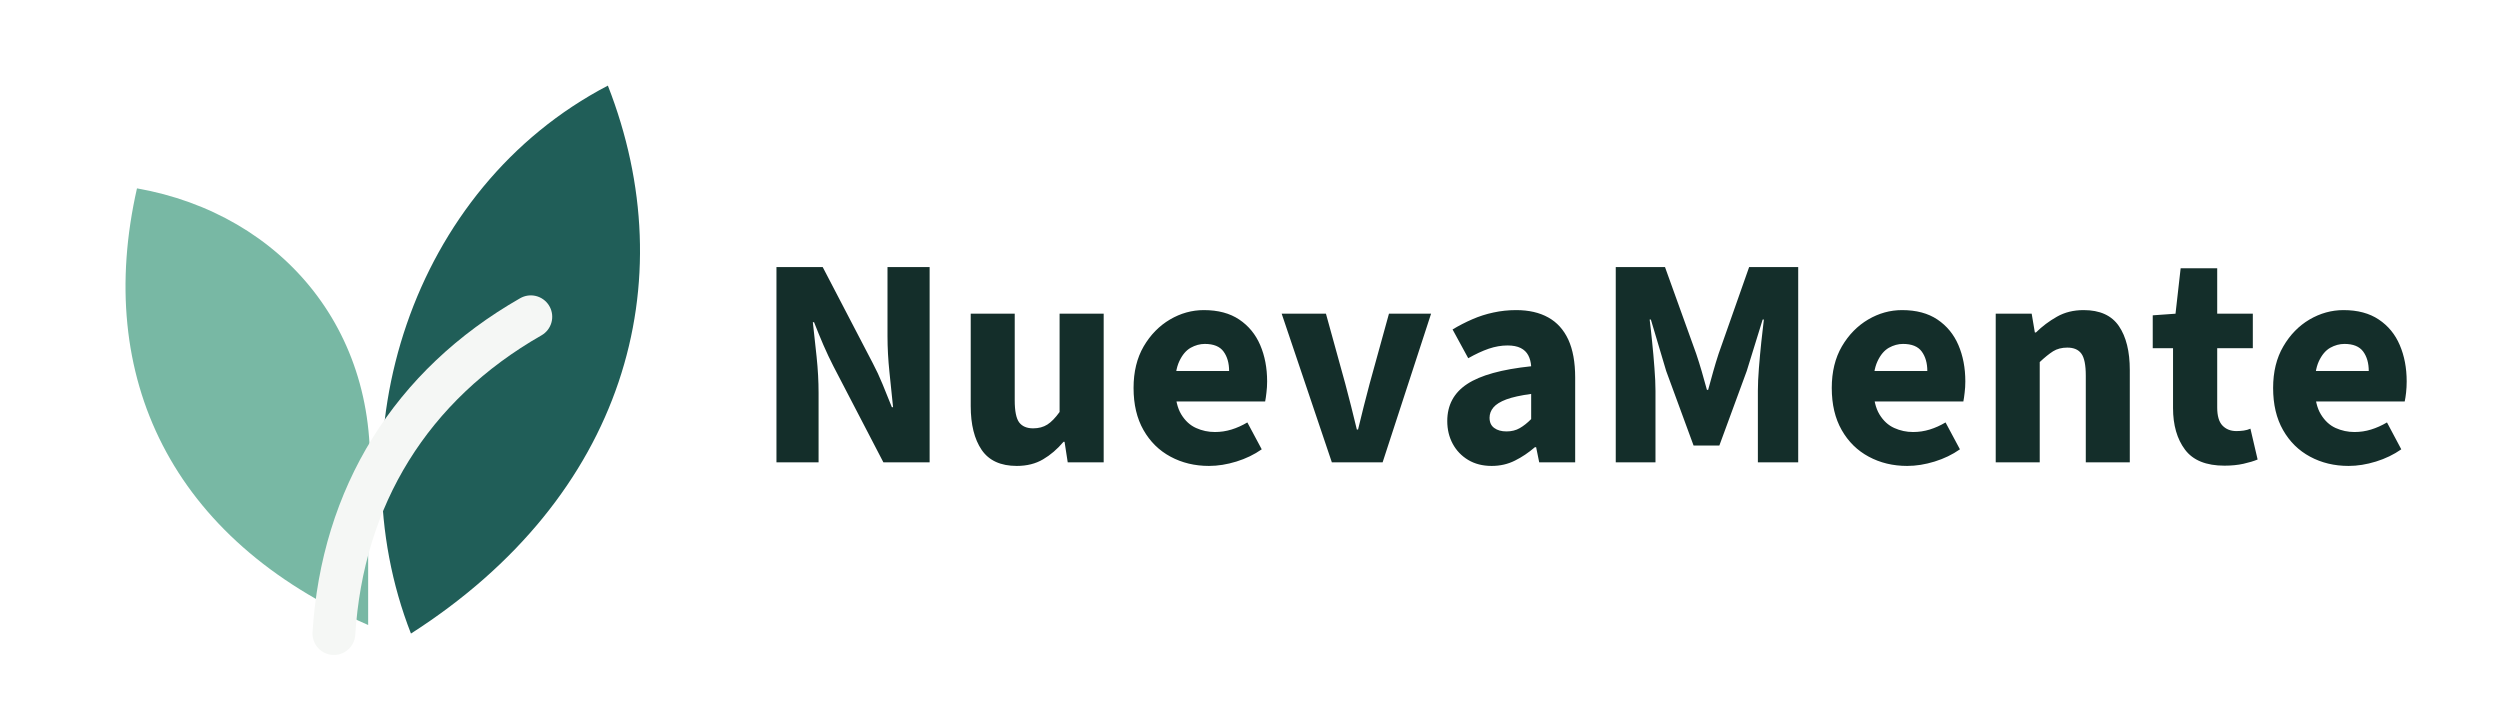
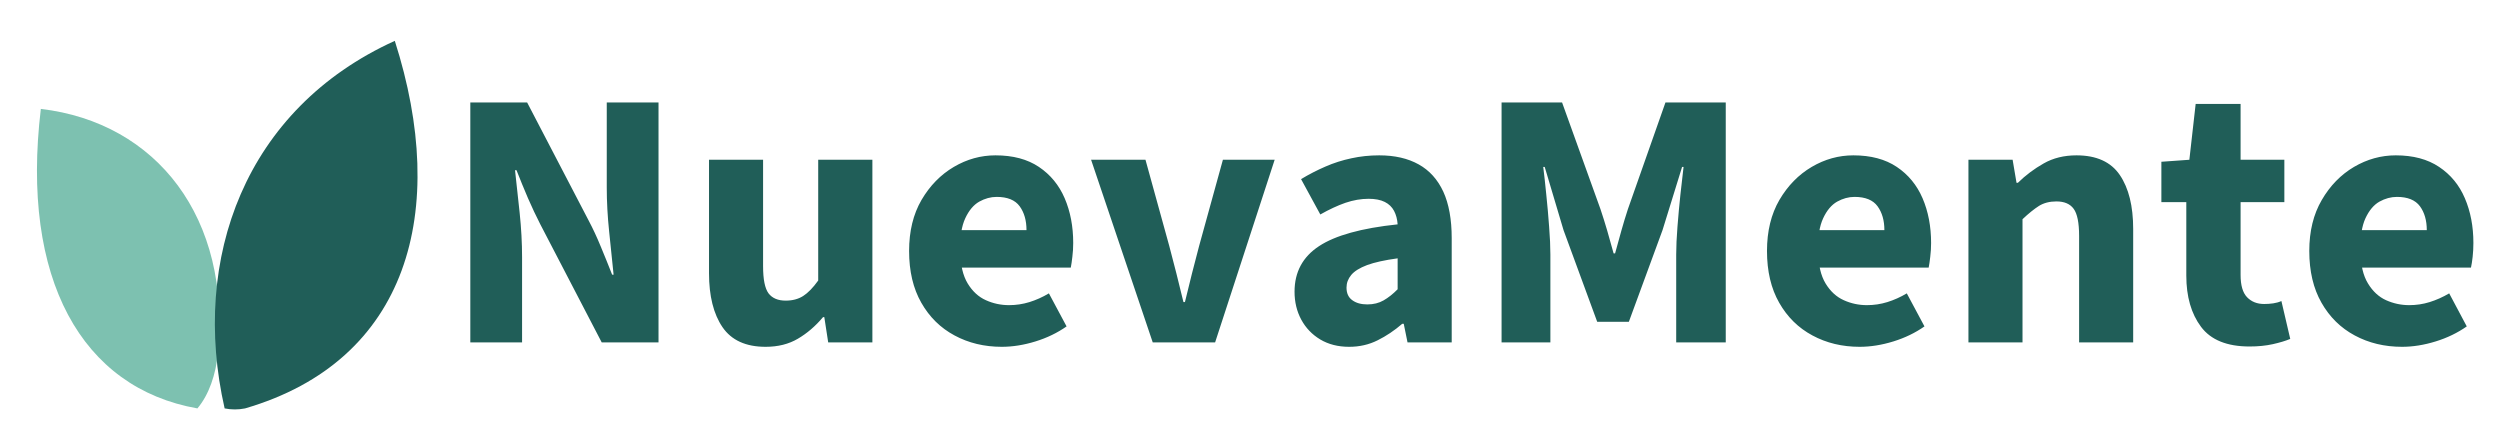
- <svg xmlns="http://www.w3.org/2000/svg" viewBox="0 0 292 84" role="img" aria-labelledby="logo-title">
-   <g transform="translate(8 8)">
-     <path d="M35 65C12 55 3 36 8 14c17 3 29 17 27 36Z" fill="#78B8A4" />
-     <path d="M40 66C31 43 40 14 63 2c9 23 2 48-23 64Z" fill="#205E58" />
-     <path d="M31 66c1-16 9-29 23-37" fill="none" stroke="#F5F7F5" stroke-width="5" stroke-linecap="round" />
+ <svg xmlns="http://www.w3.org/2000/svg" viewBox="0 0 404 68" role="img" aria-labelledby="logo-title">
+   <g transform="scale(1.1)">
+     <path d="M29 60C12 57 3 41 6 16c17 2 28 16 26 36-.3 3-1.3 6-3 8Z" fill="#7DC1B0" />
+     <path d="M33 60c-5-22 3-44 25-54 8 25 2 47-22 54-1 .2-2 .2-3 0Z" fill="#205E58" />
  </g>
-   <path fill="#142E2A" d="M90.69 54V31.19H96.09L101.94 42.42Q102.55 43.57 103.09 44.89Q103.64 46.21 104.17 47.56H104.31Q104.13 45.7 103.89 43.49Q103.66 41.29 103.66 39.28V31.19H108.58V54H103.18L97.34 42.77Q96.75 41.62 96.17 40.29Q95.6 38.96 95.08 37.63H94.94Q95.15 39.49 95.38 41.68Q95.61 43.87 95.61 45.91V54ZM118.76 54.42Q115.94 54.42 114.66 52.55Q113.38 50.67 113.38 47.42V36.64H118.52V46.76Q118.52 48.64 119.04 49.34Q119.57 50.03 120.67 50.03Q121.64 50.03 122.33 49.59Q123.02 49.15 123.76 48.12V36.64H128.91V54H124.71L124.34 51.6H124.22Q123.13 52.89 121.83 53.65Q120.53 54.42 118.76 54.42ZM141.21 54.42Q138.72 54.42 136.72 53.34Q134.72 52.27 133.56 50.23Q132.4 48.2 132.4 45.31Q132.4 42.49 133.58 40.46Q134.77 38.43 136.65 37.32Q138.52 36.22 140.61 36.22Q143.1 36.22 144.74 37.32Q146.38 38.42 147.19 40.3Q148 42.19 148 44.55Q148 45.23 147.92 45.86Q147.85 46.49 147.77 46.89H136.39L136.35 43.33H143.56Q143.56 41.95 142.91 41.06Q142.26 40.17 140.72 40.17Q139.88 40.17 139.07 40.62Q138.26 41.08 137.74 42.2Q137.21 43.33 137.25 45.31Q137.29 47.28 137.97 48.4Q138.65 49.52 139.7 49.99Q140.74 50.46 141.9 50.46Q142.9 50.46 143.84 50.17Q144.78 49.88 145.69 49.34L147.37 52.48Q146.06 53.4 144.41 53.91Q142.76 54.42 141.21 54.42ZM155.56 54 149.7 36.64H154.87L157.13 44.83Q157.47 46.11 157.81 47.45Q158.15 48.79 158.48 50.17H158.62Q158.95 48.79 159.29 47.45Q159.63 46.11 159.97 44.83L162.23 36.64H167.15L161.49 54ZM174.23 54.42Q172.65 54.42 171.48 53.72Q170.32 53.02 169.68 51.84Q169.04 50.65 169.04 49.18Q169.04 46.38 171.37 44.85Q173.69 43.32 178.84 42.78Q178.79 42.05 178.5 41.5Q178.21 40.95 177.62 40.65Q177.02 40.35 176.08 40.35Q175 40.35 173.88 40.73Q172.76 41.12 171.49 41.84L169.66 38.48Q170.77 37.81 171.97 37.29Q173.16 36.77 174.44 36.5Q175.72 36.22 177.09 36.22Q179.3 36.22 180.84 37.08Q182.37 37.93 183.18 39.67Q183.98 41.42 183.98 44.09V54H179.78L179.42 52.23H179.28Q178.17 53.19 176.94 53.8Q175.71 54.42 174.23 54.42ZM175.96 50.39Q176.84 50.39 177.5 50.01Q178.17 49.63 178.84 48.95V46.01Q177 46.26 175.94 46.65Q174.88 47.05 174.43 47.59Q173.98 48.13 173.98 48.79Q173.98 49.6 174.53 49.99Q175.07 50.39 175.96 50.39ZM188.72 54V31.19H194.47L198.12 41.33Q198.46 42.34 198.76 43.37Q199.05 44.41 199.37 45.54H199.51Q199.82 44.41 200.11 43.37Q200.4 42.34 200.73 41.33L204.3 31.19H210.03V54H205.32V45.65Q205.32 44.52 205.44 43Q205.56 41.47 205.72 39.95Q205.88 38.43 206.02 37.32H205.88L204.02 43.33L200.82 52.04H197.81L194.61 43.33L192.82 37.32H192.68Q192.82 38.43 192.97 39.95Q193.13 41.47 193.24 43Q193.36 44.52 193.36 45.65V54ZM222.76 54.42Q220.27 54.42 218.27 53.34Q216.27 52.27 215.11 50.23Q213.95 48.2 213.95 45.31Q213.95 42.49 215.13 40.46Q216.32 38.43 218.2 37.32Q220.07 36.22 222.16 36.22Q224.65 36.22 226.29 37.32Q227.93 38.42 228.74 40.3Q229.55 42.19 229.55 44.55Q229.55 45.23 229.47 45.86Q229.4 46.49 229.32 46.89H217.94L217.9 43.33H225.11Q225.11 41.95 224.46 41.06Q223.81 40.17 222.27 40.17Q221.43 40.17 220.62 40.62Q219.81 41.08 219.29 42.2Q218.76 43.33 218.8 45.31Q218.84 47.28 219.52 48.4Q220.2 49.52 221.25 49.99Q222.29 50.46 223.45 50.46Q224.45 50.46 225.39 50.17Q226.33 49.88 227.24 49.34L228.92 52.48Q227.61 53.4 225.96 53.91Q224.31 54.42 222.76 54.42ZM233.1 54V36.64H237.3L237.67 38.83H237.8Q238.89 37.76 240.25 36.99Q241.6 36.22 243.37 36.22Q246.22 36.22 247.49 38.09Q248.76 39.96 248.76 43.22V54H243.62V43.88Q243.62 42 243.1 41.3Q242.59 40.6 241.46 40.6Q240.49 40.6 239.8 41.03Q239.11 41.47 238.24 42.29V54ZM259.82 54.39Q256.61 54.39 255.21 52.52Q253.81 50.65 253.81 47.65V40.67H251.44V36.83L254.1 36.64L254.7 31.33H258.97V36.64H263.13V40.67H258.97V47.59Q258.97 49.06 259.58 49.7Q260.2 50.35 261.21 50.35Q261.64 50.35 262.07 50.29Q262.49 50.23 262.85 50.07L263.69 53.67Q263.02 53.95 262.03 54.17Q261.04 54.39 259.82 54.39ZM274.32 54.42Q271.82 54.42 269.82 53.34Q267.82 52.27 266.66 50.23Q265.5 48.2 265.5 45.31Q265.5 42.49 266.69 40.46Q267.87 38.43 269.75 37.32Q271.63 36.22 273.72 36.22Q276.2 36.22 277.84 37.32Q279.49 38.42 280.29 40.3Q281.1 42.19 281.1 44.55Q281.1 45.23 281.03 45.86Q280.96 46.49 280.87 46.89H269.49L269.45 43.33H276.67Q276.67 41.95 276.02 41.06Q275.36 40.17 273.83 40.17Q272.98 40.17 272.17 40.62Q271.36 41.08 270.84 42.2Q270.32 43.33 270.36 45.31Q270.39 47.28 271.08 48.4Q271.76 49.52 272.8 49.99Q273.85 50.46 275 50.46Q276.01 50.46 276.94 50.17Q277.88 49.88 278.8 49.34L280.47 52.48Q279.16 53.4 277.51 53.91Q275.86 54.42 274.32 54.42Z" />
+   <g id="texto" transform="translate(-78.17 -36.47) scale(1.7)">
+     <path fill="#205E58" d="M90.69 54V31.19H96.09L101.94 42.42Q102.55 43.57 103.09 44.89Q103.64 46.21 104.17 47.56H104.31Q104.13 45.7 103.89 43.49Q103.66 41.29 103.66 39.28V31.19H108.58V54H103.18L97.34 42.77Q96.75 41.62 96.17 40.29Q95.6 38.96 95.08 37.63H94.94Q95.15 39.49 95.38 41.68Q95.61 43.87 95.61 45.91V54ZM118.76 54.42Q115.94 54.42 114.66 52.55Q113.38 50.67 113.38 47.42V36.64H118.52V46.76Q118.52 48.64 119.04 49.34Q119.57 50.03 120.67 50.03Q121.64 50.03 122.33 49.59Q123.02 49.15 123.76 48.12V36.64H128.91V54H124.71L124.34 51.6H124.22Q123.13 52.89 121.83 53.65Q120.53 54.42 118.76 54.42ZM141.21 54.42Q138.72 54.42 136.72 53.34Q134.72 52.27 133.56 50.23Q132.4 48.2 132.4 45.31Q132.4 42.49 133.58 40.46Q134.77 38.43 136.65 37.32Q138.52 36.22 140.61 36.22Q143.1 36.22 144.74 37.32Q146.38 38.42 147.19 40.3Q148 42.19 148 44.55Q148 45.23 147.92 45.86Q147.85 46.49 147.77 46.89H136.39L136.35 43.33H143.56Q143.56 41.95 142.91 41.06Q142.26 40.17 140.72 40.17Q139.88 40.17 139.07 40.62Q138.26 41.08 137.74 42.2Q137.21 43.33 137.25 45.31Q137.29 47.28 137.97 48.4Q138.65 49.52 139.7 49.99Q140.74 50.46 141.9 50.46Q142.9 50.46 143.84 50.17Q144.78 49.88 145.69 49.34L147.37 52.48Q146.06 53.4 144.41 53.91Q142.76 54.42 141.21 54.42ZM155.56 54 149.7 36.64H154.87L157.13 44.83Q157.47 46.11 157.81 47.45Q158.15 48.79 158.48 50.17H158.62Q158.95 48.79 159.29 47.45Q159.63 46.11 159.97 44.83L162.23 36.64H167.15L161.49 54ZM174.23 54.42Q172.65 54.42 171.48 53.72Q170.32 53.02 169.68 51.84Q169.04 50.65 169.04 49.18Q169.04 46.38 171.37 44.85Q173.69 43.32 178.84 42.78Q178.79 42.05 178.5 41.5Q178.21 40.95 177.62 40.65Q177.02 40.35 176.08 40.35Q175 40.35 173.88 40.73Q172.76 41.12 171.49 41.84L169.66 38.48Q170.77 37.81 171.97 37.29Q173.16 36.77 174.44 36.5Q175.72 36.22 177.09 36.22Q179.3 36.22 180.84 37.08Q182.37 37.93 183.18 39.67Q183.98 41.42 183.98 44.09V54H179.78L179.42 52.23H179.28Q178.17 53.19 176.94 53.8Q175.71 54.42 174.23 54.42ZM175.96 50.39Q176.84 50.39 177.5 50.01Q178.17 49.63 178.84 48.95V46.01Q177 46.26 175.94 46.65Q174.88 47.05 174.43 47.59Q173.98 48.13 173.98 48.79Q173.98 49.6 174.53 49.99Q175.07 50.39 175.96 50.39ZM188.72 54V31.19H194.47L198.12 41.33Q198.46 42.34 198.76 43.37Q199.05 44.41 199.37 45.54H199.51Q199.82 44.41 200.11 43.37Q200.4 42.34 200.73 41.33L204.3 31.19H210.03V54H205.32V45.65Q205.32 44.52 205.44 43Q205.56 41.47 205.72 39.95Q205.88 38.43 206.02 37.32H205.88L204.02 43.33L200.82 52.04H197.81L194.61 43.33L192.82 37.32H192.68Q192.82 38.43 192.97 39.95Q193.13 41.47 193.24 43Q193.36 44.52 193.36 45.65V54ZM222.76 54.42Q220.27 54.42 218.27 53.34Q216.27 52.27 215.11 50.23Q213.95 48.2 213.95 45.31Q213.95 42.49 215.13 40.46Q216.32 38.43 218.2 37.32Q220.07 36.22 222.16 36.22Q224.65 36.22 226.29 37.32Q227.93 38.42 228.74 40.3Q229.55 42.19 229.55 44.55Q229.55 45.23 229.47 45.86Q229.4 46.49 229.32 46.89H217.94L217.9 43.33H225.11Q225.11 41.95 224.46 41.06Q223.81 40.17 222.27 40.17Q221.43 40.17 220.62 40.62Q219.81 41.08 219.29 42.2Q218.76 43.33 218.8 45.31Q218.84 47.28 219.52 48.4Q220.2 49.52 221.25 49.99Q222.29 50.46 223.45 50.46Q224.45 50.46 225.39 50.17Q226.33 49.88 227.24 49.34L228.92 52.48Q227.61 53.4 225.96 53.91Q224.31 54.42 222.76 54.42ZM233.1 54V36.64H237.3L237.67 38.83H237.8Q238.89 37.76 240.25 36.99Q241.6 36.22 243.37 36.22Q246.22 36.22 247.49 38.09Q248.76 39.96 248.76 43.22V54H243.62V43.88Q243.62 42 243.1 41.3Q242.59 40.6 241.46 40.6Q240.49 40.6 239.8 41.03Q239.11 41.47 238.24 42.29V54ZM259.82 54.39Q256.61 54.39 255.21 52.52Q253.81 50.65 253.81 47.65V40.67H251.44V36.83L254.1 36.64L254.7 31.33H258.97V36.64H263.13V40.67H258.97V47.59Q258.97 49.06 259.58 49.7Q260.2 50.35 261.21 50.35Q261.64 50.35 262.07 50.29Q262.49 50.23 262.85 50.07L263.69 53.67Q263.02 53.95 262.03 54.17Q261.04 54.39 259.82 54.39ZM274.32 54.42Q271.82 54.42 269.82 53.34Q267.82 52.27 266.66 50.23Q265.5 48.2 265.5 45.31Q265.5 42.49 266.69 40.46Q267.87 38.43 269.75 37.32Q271.63 36.22 273.72 36.22Q276.2 36.22 277.84 37.32Q279.49 38.42 280.29 40.3Q281.1 42.19 281.1 44.55Q281.1 45.23 281.03 45.86Q280.96 46.49 280.87 46.89H269.49L269.45 43.33H276.67Q276.67 41.95 276.02 41.06Q275.36 40.17 273.83 40.17Q272.98 40.17 272.17 40.62Q271.36 41.08 270.84 42.2Q270.32 43.33 270.36 45.31Q270.39 47.28 271.08 48.4Q271.76 49.52 272.8 49.99Q273.85 50.46 275 50.46Q276.01 50.46 276.94 50.17Q277.88 49.88 278.8 49.34L280.47 52.48Q279.16 53.4 277.51 53.91Q275.86 54.42 274.32 54.42Z" />
+   </g>
</svg>
